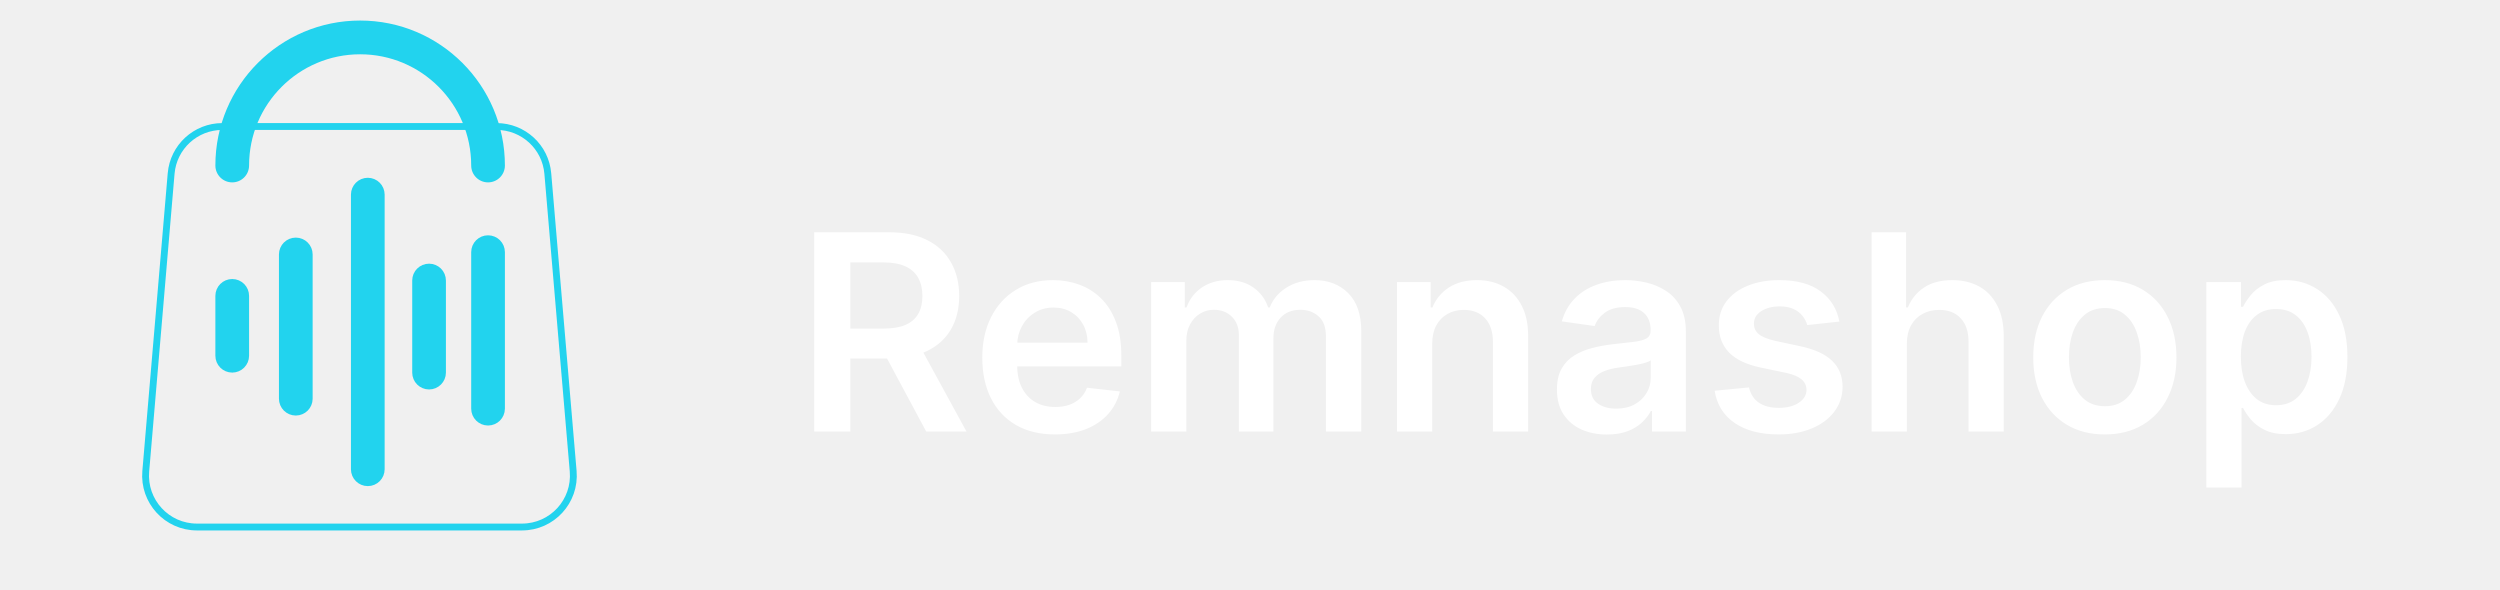
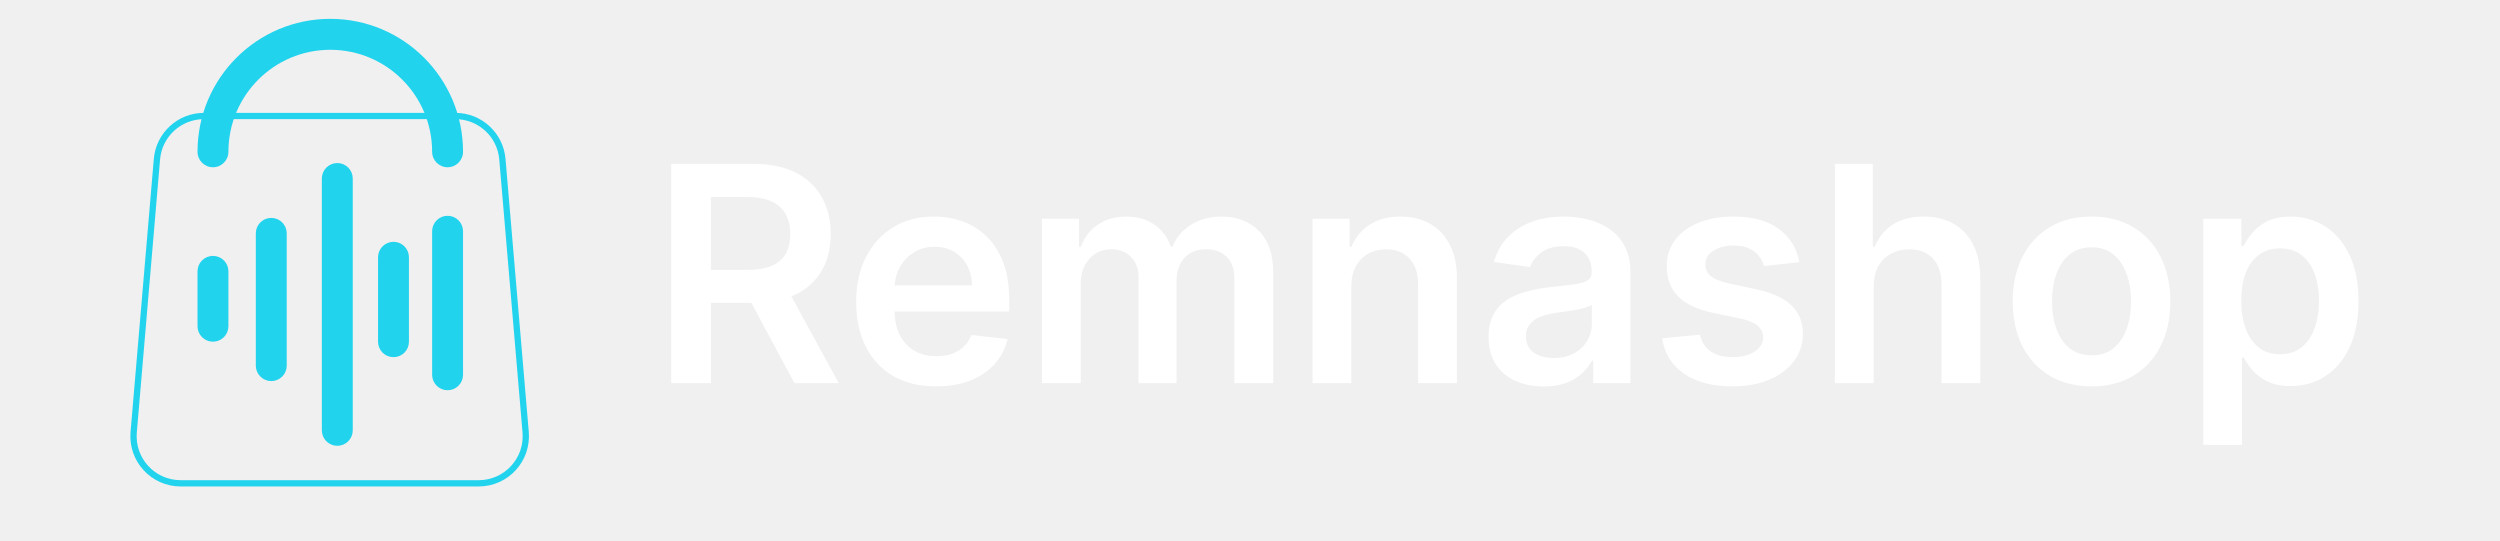
- <svg xmlns="http://www.w3.org/2000/svg" width="365" height="86" viewBox="0 0 365 86" fill="none">
+ <svg xmlns="http://www.w3.org/2000/svg" width="398" height="86" viewBox="0 0 398 86" fill="none">
  <g clip-path="url(#clip0_24_3)">
-     <path d="M118.876 63V33.909H129.785C132.02 33.909 133.895 34.297 135.41 35.074C136.935 35.85 138.085 36.939 138.862 38.341C139.648 39.733 140.041 41.357 140.041 43.213C140.041 45.079 139.643 46.698 138.848 48.071C138.062 49.435 136.902 50.49 135.368 51.239C133.834 51.977 131.949 52.347 129.714 52.347H121.944V47.972H129.004C130.311 47.972 131.381 47.792 132.214 47.432C133.048 47.062 133.663 46.528 134.061 45.827C134.468 45.117 134.672 44.245 134.672 43.213C134.672 42.181 134.468 41.3 134.061 40.571C133.654 39.832 133.033 39.274 132.2 38.895C131.367 38.507 130.292 38.312 128.976 38.312H124.146V63H118.876ZM133.905 49.818L141.106 63H135.226L128.152 49.818H133.905ZM154.011 63.426C151.824 63.426 149.934 62.972 148.343 62.062C146.762 61.144 145.545 59.847 144.693 58.17C143.841 56.485 143.414 54.501 143.414 52.219C143.414 49.974 143.841 48.005 144.693 46.31C145.555 44.605 146.757 43.279 148.301 42.332C149.844 41.376 151.658 40.898 153.741 40.898C155.086 40.898 156.355 41.115 157.548 41.551C158.751 41.977 159.811 42.64 160.73 43.54C161.658 44.439 162.387 45.585 162.917 46.977C163.448 48.36 163.713 50.008 163.713 51.92V53.497H145.829V50.031H158.784C158.774 49.046 158.561 48.17 158.145 47.403C157.728 46.627 157.146 46.016 156.397 45.571C155.659 45.126 154.797 44.903 153.812 44.903C152.761 44.903 151.838 45.159 151.042 45.67C150.247 46.172 149.627 46.835 149.182 47.659C148.746 48.474 148.523 49.368 148.514 50.344V53.369C148.514 54.638 148.746 55.727 149.21 56.636C149.674 57.536 150.323 58.227 151.156 58.71C151.989 59.184 152.965 59.42 154.082 59.42C154.83 59.42 155.507 59.316 156.113 59.108C156.719 58.89 157.245 58.573 157.69 58.156C158.135 57.74 158.471 57.224 158.699 56.608L163.5 57.148C163.197 58.417 162.619 59.525 161.767 60.472C160.924 61.409 159.844 62.138 158.528 62.659C157.212 63.17 155.706 63.426 154.011 63.426ZM168.063 63V41.182H172.978V44.889H173.233C173.688 43.639 174.441 42.664 175.492 41.963C176.543 41.253 177.798 40.898 179.256 40.898C180.733 40.898 181.979 41.258 182.992 41.977C184.015 42.688 184.734 43.658 185.151 44.889H185.378C185.861 43.677 186.676 42.711 187.821 41.992C188.977 41.262 190.345 40.898 191.927 40.898C193.934 40.898 195.572 41.532 196.841 42.801C198.11 44.07 198.745 45.921 198.745 48.355V63H193.588V49.151C193.588 47.796 193.229 46.807 192.509 46.182C191.789 45.547 190.909 45.23 189.867 45.23C188.626 45.23 187.656 45.618 186.955 46.395C186.264 47.162 185.918 48.161 185.918 49.392V63H180.875V48.938C180.875 47.811 180.535 46.911 179.853 46.239C179.18 45.566 178.3 45.23 177.211 45.23C176.472 45.23 175.8 45.419 175.194 45.798C174.588 46.168 174.105 46.693 173.745 47.375C173.385 48.047 173.205 48.833 173.205 49.733V63H168.063ZM209.103 50.216V63H203.961V41.182H208.876V44.889H209.132C209.634 43.668 210.434 42.697 211.532 41.977C212.64 41.258 214.009 40.898 215.638 40.898C217.143 40.898 218.455 41.22 219.572 41.864C220.699 42.508 221.57 43.44 222.186 44.662C222.811 45.883 223.119 47.365 223.109 49.108V63H217.967V49.903C217.967 48.445 217.588 47.304 216.831 46.48C216.083 45.656 215.046 45.244 213.72 45.244C212.82 45.244 212.02 45.443 211.319 45.841C210.628 46.229 210.084 46.793 209.686 47.531C209.298 48.27 209.103 49.165 209.103 50.216ZM234.615 63.44C233.232 63.44 231.987 63.194 230.879 62.702C229.78 62.2 228.909 61.461 228.265 60.486C227.631 59.51 227.314 58.308 227.314 56.878C227.314 55.647 227.541 54.629 227.995 53.824C228.45 53.019 229.07 52.375 229.856 51.892C230.642 51.409 231.528 51.044 232.513 50.798C233.507 50.543 234.534 50.358 235.595 50.244C236.873 50.112 237.91 49.993 238.706 49.889C239.501 49.776 240.079 49.605 240.439 49.378C240.808 49.141 240.993 48.776 240.993 48.284V48.199C240.993 47.129 240.675 46.3 240.041 45.713C239.406 45.126 238.493 44.832 237.299 44.832C236.04 44.832 235.041 45.107 234.302 45.656C233.573 46.206 233.081 46.854 232.825 47.602L228.024 46.92C228.403 45.595 229.028 44.487 229.899 43.597C230.77 42.697 231.835 42.025 233.095 41.58C234.354 41.125 235.746 40.898 237.271 40.898C238.322 40.898 239.369 41.021 240.41 41.267C241.452 41.513 242.404 41.92 243.265 42.489C244.127 43.047 244.818 43.81 245.339 44.776C245.87 45.742 246.135 46.949 246.135 48.398V63H241.191V60.003H241.021C240.709 60.609 240.268 61.177 239.7 61.707C239.141 62.228 238.436 62.65 237.584 62.972C236.741 63.284 235.751 63.44 234.615 63.44ZM235.95 59.662C236.982 59.662 237.877 59.458 238.635 59.051C239.392 58.635 239.975 58.085 240.382 57.403C240.798 56.722 241.007 55.978 241.007 55.173V52.602C240.846 52.735 240.571 52.858 240.183 52.972C239.804 53.085 239.378 53.185 238.905 53.27C238.431 53.355 237.962 53.431 237.498 53.497C237.034 53.563 236.632 53.62 236.291 53.668C235.524 53.772 234.837 53.942 234.231 54.179C233.625 54.416 233.147 54.747 232.797 55.173C232.446 55.59 232.271 56.13 232.271 56.793C232.271 57.74 232.617 58.455 233.308 58.938C233.999 59.42 234.88 59.662 235.95 59.662ZM268.549 46.949L263.862 47.46C263.729 46.987 263.497 46.542 263.166 46.125C262.844 45.708 262.408 45.372 261.859 45.117C261.31 44.861 260.638 44.733 259.842 44.733C258.772 44.733 257.872 44.965 257.143 45.429C256.423 45.893 256.068 46.494 256.078 47.233C256.068 47.867 256.3 48.383 256.774 48.781C257.257 49.179 258.052 49.506 259.16 49.761L262.882 50.557C264.946 51.002 266.48 51.707 267.484 52.673C268.497 53.639 269.009 54.903 269.018 56.466C269.009 57.839 268.606 59.051 267.811 60.102C267.025 61.144 265.931 61.958 264.53 62.545C263.128 63.133 261.518 63.426 259.7 63.426C257.03 63.426 254.88 62.867 253.251 61.75C251.622 60.623 250.652 59.056 250.339 57.048L255.353 56.565C255.581 57.55 256.064 58.294 256.802 58.795C257.541 59.297 258.502 59.548 259.686 59.548C260.907 59.548 261.888 59.297 262.626 58.795C263.374 58.294 263.748 57.673 263.748 56.935C263.748 56.31 263.507 55.794 263.024 55.386C262.55 54.979 261.812 54.667 260.808 54.449L257.086 53.668C254.994 53.232 253.445 52.498 252.441 51.466C251.438 50.424 250.941 49.108 250.95 47.517C250.941 46.172 251.305 45.008 252.044 44.023C252.792 43.028 253.829 42.261 255.155 41.722C256.49 41.172 258.029 40.898 259.771 40.898C262.328 40.898 264.34 41.442 265.808 42.531C267.285 43.62 268.199 45.093 268.549 46.949ZM278.4 50.216V63H273.258V33.909H278.287V44.889H278.542C279.054 43.658 279.844 42.688 280.914 41.977C281.994 41.258 283.367 40.898 285.034 40.898C286.549 40.898 287.87 41.215 288.997 41.849C290.124 42.484 290.995 43.412 291.611 44.633C292.236 45.855 292.548 47.347 292.548 49.108V63H287.406V49.903C287.406 48.436 287.027 47.294 286.27 46.48C285.521 45.656 284.47 45.244 283.116 45.244C282.207 45.244 281.393 45.443 280.673 45.841C279.963 46.229 279.404 46.793 278.997 47.531C278.599 48.27 278.4 49.165 278.4 50.216ZM307.307 63.426C305.176 63.426 303.329 62.957 301.767 62.02C300.204 61.082 298.992 59.771 298.13 58.085C297.278 56.4 296.852 54.43 296.852 52.176C296.852 49.922 297.278 47.948 298.13 46.253C298.992 44.558 300.204 43.242 301.767 42.304C303.329 41.367 305.176 40.898 307.307 40.898C309.437 40.898 311.284 41.367 312.846 42.304C314.409 43.242 315.616 44.558 316.468 46.253C317.33 47.948 317.761 49.922 317.761 52.176C317.761 54.43 317.33 56.4 316.468 58.085C315.616 59.771 314.409 61.082 312.846 62.02C311.284 62.957 309.437 63.426 307.307 63.426ZM307.335 59.307C308.49 59.307 309.456 58.99 310.233 58.355C311.009 57.711 311.587 56.849 311.966 55.77C312.354 54.69 312.548 53.488 312.548 52.162C312.548 50.827 312.354 49.619 311.966 48.54C311.587 47.451 311.009 46.584 310.233 45.94C309.456 45.296 308.49 44.974 307.335 44.974C306.151 44.974 305.166 45.296 304.38 45.94C303.604 46.584 303.021 47.451 302.633 48.54C302.254 49.619 302.065 50.827 302.065 52.162C302.065 53.488 302.254 54.69 302.633 55.77C303.021 56.849 303.604 57.711 304.38 58.355C305.166 58.99 306.151 59.307 307.335 59.307ZM322.125 71.182V41.182H327.182V44.79H327.481C327.746 44.26 328.12 43.696 328.603 43.099C329.086 42.493 329.739 41.977 330.563 41.551C331.387 41.115 332.438 40.898 333.716 40.898C335.402 40.898 336.922 41.329 338.276 42.19C339.64 43.043 340.719 44.307 341.515 45.983C342.32 47.65 342.722 49.695 342.722 52.119C342.722 54.515 342.329 56.551 341.543 58.227C340.757 59.903 339.687 61.182 338.333 62.062C336.979 62.943 335.445 63.383 333.731 63.383C332.481 63.383 331.444 63.175 330.62 62.758C329.796 62.342 329.133 61.84 328.631 61.253C328.139 60.656 327.755 60.093 327.481 59.562H327.267V71.182H322.125ZM327.168 52.091C327.168 53.502 327.367 54.738 327.765 55.798C328.172 56.859 328.754 57.688 329.512 58.284C330.279 58.871 331.207 59.165 332.296 59.165C333.432 59.165 334.384 58.862 335.151 58.256C335.918 57.64 336.496 56.802 336.884 55.742C337.282 54.671 337.481 53.455 337.481 52.091C337.481 50.737 337.286 49.534 336.898 48.483C336.51 47.432 335.932 46.608 335.165 46.011C334.398 45.415 333.442 45.117 332.296 45.117C331.197 45.117 330.265 45.405 329.498 45.983C328.731 46.561 328.148 47.37 327.75 48.412C327.362 49.454 327.168 50.68 327.168 52.091Z" fill="white" />
+     <path d="M106.857 61V26.091H119.948C122.63 26.091 124.88 26.557 126.698 27.489C128.528 28.421 129.908 29.727 130.84 31.409C131.783 33.08 132.255 35.028 132.255 37.256C132.255 39.494 131.778 41.438 130.823 43.085C129.88 44.722 128.488 45.989 126.647 46.886C124.806 47.773 122.545 48.216 119.863 48.216H110.539V42.966H119.011C120.579 42.966 121.863 42.75 122.863 42.318C123.863 41.875 124.602 41.233 125.079 40.392C125.567 39.54 125.812 38.494 125.812 37.256C125.812 36.017 125.567 34.96 125.079 34.085C124.59 33.199 123.846 32.528 122.846 32.074C121.846 31.608 120.556 31.375 118.977 31.375H113.181V61H106.857ZM124.891 45.182L133.533 61H126.477L117.988 45.182H124.891ZM149.019 61.511C146.394 61.511 144.127 60.966 142.218 59.875C140.32 58.773 138.86 57.216 137.837 55.205C136.815 53.182 136.303 50.801 136.303 48.062C136.303 45.369 136.815 43.006 137.837 40.972C138.871 38.926 140.315 37.335 142.167 36.199C144.019 35.051 146.195 34.477 148.695 34.477C150.309 34.477 151.832 34.739 153.263 35.261C154.707 35.773 155.979 36.568 157.082 37.648C158.195 38.727 159.07 40.102 159.707 41.773C160.343 43.432 160.661 45.409 160.661 47.705V49.597H139.201V45.438H154.746C154.735 44.256 154.479 43.205 153.979 42.284C153.479 41.352 152.781 40.619 151.883 40.085C150.996 39.551 149.962 39.284 148.781 39.284C147.519 39.284 146.411 39.591 145.457 40.205C144.502 40.807 143.758 41.602 143.224 42.591C142.701 43.568 142.434 44.642 142.423 45.812V49.443C142.423 50.966 142.701 52.273 143.258 53.364C143.815 54.443 144.593 55.273 145.593 55.852C146.593 56.42 147.763 56.705 149.104 56.705C150.002 56.705 150.815 56.58 151.542 56.33C152.269 56.068 152.9 55.688 153.434 55.188C153.968 54.688 154.371 54.068 154.644 53.33L160.406 53.977C160.042 55.5 159.349 56.83 158.326 57.966C157.315 59.091 156.019 59.966 154.44 60.591C152.86 61.205 151.053 61.511 149.019 61.511ZM165.881 61V34.818H171.779V39.267H172.086C172.631 37.767 173.535 36.597 174.796 35.756C176.058 34.903 177.563 34.477 179.313 34.477C181.086 34.477 182.58 34.909 183.796 35.773C185.023 36.625 185.887 37.79 186.387 39.267H186.66C187.239 37.812 188.217 36.653 189.592 35.79C190.978 34.915 192.62 34.477 194.518 34.477C196.927 34.477 198.893 35.239 200.415 36.761C201.938 38.284 202.7 40.506 202.7 43.426V61H196.512V44.381C196.512 42.756 196.08 41.568 195.217 40.818C194.353 40.057 193.296 39.676 192.046 39.676C190.558 39.676 189.393 40.142 188.552 41.074C187.722 41.994 187.308 43.193 187.308 44.67V61H181.256V44.125C181.256 42.773 180.847 41.693 180.029 40.886C179.222 40.08 178.165 39.676 176.859 39.676C175.972 39.676 175.165 39.903 174.438 40.358C173.711 40.801 173.131 41.432 172.7 42.25C172.268 43.057 172.052 44 172.052 45.08V61H165.881ZM215.13 45.659V61H208.96V34.818H214.857V39.267H215.164C215.766 37.801 216.727 36.636 218.045 35.773C219.374 34.909 221.016 34.477 222.971 34.477C224.778 34.477 226.352 34.864 227.692 35.636C229.045 36.409 230.09 37.528 230.829 38.994C231.579 40.46 231.948 42.239 231.937 44.33V61H225.766V45.284C225.766 43.534 225.312 42.165 224.403 41.176C223.505 40.188 222.261 39.693 220.67 39.693C219.59 39.693 218.63 39.932 217.789 40.409C216.96 40.875 216.306 41.551 215.829 42.438C215.363 43.324 215.13 44.398 215.13 45.659ZM245.744 61.528C244.085 61.528 242.59 61.233 241.261 60.642C239.942 60.04 238.897 59.153 238.124 57.983C237.363 56.812 236.982 55.369 236.982 53.653C236.982 52.176 237.255 50.955 237.8 49.989C238.346 49.023 239.09 48.25 240.033 47.67C240.977 47.091 242.039 46.653 243.221 46.358C244.414 46.051 245.647 45.83 246.92 45.693C248.454 45.534 249.698 45.392 250.653 45.267C251.607 45.131 252.3 44.926 252.732 44.653C253.175 44.369 253.397 43.932 253.397 43.341V43.239C253.397 41.955 253.016 40.96 252.255 40.256C251.494 39.551 250.397 39.199 248.965 39.199C247.454 39.199 246.255 39.528 245.369 40.188C244.494 40.847 243.903 41.625 243.596 42.523L237.835 41.705C238.289 40.114 239.039 38.784 240.085 37.716C241.13 36.636 242.408 35.83 243.92 35.295C245.431 34.75 247.102 34.477 248.931 34.477C250.192 34.477 251.448 34.625 252.698 34.92C253.948 35.216 255.09 35.705 256.124 36.386C257.158 37.057 257.988 37.972 258.613 39.131C259.249 40.29 259.567 41.739 259.567 43.477V61H253.636V57.403H253.431C253.056 58.131 252.528 58.812 251.846 59.449C251.175 60.074 250.329 60.58 249.306 60.966C248.295 61.341 247.107 61.528 245.744 61.528ZM247.346 56.994C248.585 56.994 249.658 56.75 250.567 56.261C251.477 55.761 252.175 55.102 252.664 54.284C253.164 53.466 253.414 52.574 253.414 51.608V48.523C253.221 48.682 252.891 48.83 252.425 48.966C251.971 49.102 251.46 49.222 250.891 49.324C250.323 49.426 249.761 49.517 249.204 49.597C248.647 49.676 248.164 49.744 247.755 49.801C246.835 49.926 246.011 50.131 245.283 50.415C244.556 50.699 243.982 51.097 243.562 51.608C243.141 52.108 242.931 52.756 242.931 53.551C242.931 54.688 243.346 55.545 244.175 56.125C245.005 56.705 246.062 56.994 247.346 56.994ZM286.465 41.739L280.84 42.352C280.681 41.784 280.403 41.25 280.005 40.75C279.619 40.25 279.096 39.847 278.437 39.54C277.778 39.233 276.971 39.08 276.016 39.08C274.732 39.08 273.653 39.358 272.778 39.915C271.914 40.472 271.488 41.193 271.499 42.08C271.488 42.841 271.766 43.46 272.335 43.938C272.914 44.415 273.869 44.807 275.198 45.114L279.664 46.068C282.141 46.602 283.982 47.449 285.187 48.608C286.403 49.767 287.016 51.284 287.028 53.159C287.016 54.807 286.533 56.261 285.579 57.523C284.636 58.773 283.323 59.75 281.641 60.455C279.96 61.159 278.028 61.511 275.846 61.511C272.641 61.511 270.062 60.841 268.107 59.5C266.153 58.148 264.988 56.267 264.613 53.858L270.63 53.278C270.903 54.46 271.482 55.352 272.369 55.955C273.255 56.557 274.408 56.858 275.829 56.858C277.295 56.858 278.471 56.557 279.357 55.955C280.255 55.352 280.704 54.608 280.704 53.722C280.704 52.972 280.414 52.352 279.835 51.864C279.266 51.375 278.38 51 277.175 50.739L272.71 49.801C270.198 49.278 268.34 48.398 267.136 47.159C265.931 45.909 265.335 44.33 265.346 42.42C265.335 40.807 265.772 39.409 266.658 38.227C267.556 37.034 268.8 36.114 270.391 35.466C271.994 34.807 273.84 34.477 275.931 34.477C278.999 34.477 281.414 35.131 283.175 36.438C284.948 37.744 286.045 39.511 286.465 41.739ZM298.286 45.659V61H292.116V26.091H298.15V39.267H298.457C299.07 37.79 300.019 36.625 301.303 35.773C302.599 34.909 304.246 34.477 306.246 34.477C308.065 34.477 309.65 34.858 311.002 35.619C312.354 36.381 313.4 37.494 314.138 38.96C314.888 40.426 315.263 42.216 315.263 44.33V61H309.093V45.284C309.093 43.523 308.638 42.153 307.729 41.176C306.832 40.188 305.57 39.693 303.945 39.693C302.854 39.693 301.877 39.932 301.013 40.409C300.161 40.875 299.491 41.551 299.002 42.438C298.525 43.324 298.286 44.398 298.286 45.659ZM332.974 61.511C330.417 61.511 328.201 60.949 326.326 59.824C324.451 58.699 322.996 57.125 321.962 55.102C320.94 53.08 320.428 50.716 320.428 48.011C320.428 45.307 320.94 42.938 321.962 40.903C322.996 38.869 324.451 37.29 326.326 36.165C328.201 35.04 330.417 34.477 332.974 34.477C335.531 34.477 337.746 35.04 339.621 36.165C341.496 37.29 342.945 38.869 343.968 40.903C345.002 42.938 345.519 45.307 345.519 48.011C345.519 50.716 345.002 53.08 343.968 55.102C342.945 57.125 341.496 58.699 339.621 59.824C337.746 60.949 335.531 61.511 332.974 61.511ZM333.008 56.568C334.394 56.568 335.553 56.188 336.485 55.426C337.417 54.653 338.11 53.619 338.565 52.324C339.031 51.028 339.263 49.585 339.263 47.994C339.263 46.392 339.031 44.943 338.565 43.648C338.11 42.341 337.417 41.301 336.485 40.528C335.553 39.756 334.394 39.369 333.008 39.369C331.587 39.369 330.406 39.756 329.462 40.528C328.531 41.301 327.832 42.341 327.366 43.648C326.911 44.943 326.684 46.392 326.684 47.994C326.684 49.585 326.911 51.028 327.366 52.324C327.832 53.619 328.531 54.653 329.462 55.426C330.406 56.188 331.587 56.568 333.008 56.568ZM350.756 70.818V34.818H356.825V39.148H357.183C357.501 38.511 357.95 37.835 358.529 37.119C359.109 36.392 359.893 35.773 360.881 35.261C361.87 34.739 363.131 34.477 364.665 34.477C366.688 34.477 368.512 34.994 370.137 36.028C371.773 37.051 373.069 38.568 374.023 40.58C374.989 42.58 375.472 45.034 375.472 47.943C375.472 50.818 375.001 53.261 374.058 55.273C373.114 57.284 371.83 58.818 370.205 59.875C368.58 60.932 366.739 61.46 364.683 61.46C363.183 61.46 361.938 61.21 360.95 60.71C359.961 60.21 359.165 59.608 358.563 58.903C357.972 58.188 357.512 57.511 357.183 56.875H356.927V70.818H350.756ZM356.808 47.909C356.808 49.602 357.046 51.085 357.523 52.358C358.012 53.631 358.711 54.625 359.62 55.341C360.54 56.045 361.654 56.398 362.961 56.398C364.325 56.398 365.467 56.034 366.387 55.307C367.308 54.568 368.001 53.562 368.467 52.29C368.944 51.006 369.183 49.545 369.183 47.909C369.183 46.284 368.95 44.841 368.484 43.58C368.018 42.318 367.325 41.33 366.404 40.614C365.484 39.898 364.336 39.54 362.961 39.54C361.643 39.54 360.523 39.886 359.603 40.58C358.683 41.273 357.984 42.244 357.506 43.494C357.04 44.744 356.808 46.216 356.808 47.909Z" fill="white" />
    <path d="M32.459 18.471H72.507C76.402 18.471 79.648 21.453 79.979 25.334L83.684 68.807C84.057 73.184 80.605 76.944 76.212 76.944H28.753C24.36 76.944 20.908 73.185 21.281 68.807L24.986 25.334C25.317 21.453 28.563 18.471 32.459 18.471Z" stroke="#22D3EE" />
    <rect x="32.675" y="41.967" width="2.46" height="11.201" rx="1.23" stroke="#22D3EE" stroke-width="2.46" />
    <rect x="41.956" y="35.92" width="2.46" height="23.519" rx="1.23" stroke="#22D3EE" stroke-width="2.46" />
    <rect x="52.468" y="27.186" width="2.46" height="42.556" rx="1.23" stroke="#22D3EE" stroke-width="2.46" />
    <rect x="61.414" y="39.727" width="2.46" height="15.904" rx="1.23" stroke="#22D3EE" stroke-width="2.46" />
    <rect x="70.025" y="35.584" width="2.46" height="25.311" rx="1.23" stroke="#22D3EE" stroke-width="2.46" />
    <mask id="path-8-inside-1_24_3" fill="white">
      <path d="M52.58 3C64.253 3 73.715 12.476 73.715 24.164C73.715 25.525 72.614 26.628 71.255 26.628C69.896 26.628 68.795 25.525 68.795 24.164C68.795 15.197 61.535 7.927 52.58 7.927C43.625 7.927 36.365 15.197 36.365 24.164C36.365 25.525 35.264 26.628 33.905 26.628C32.546 26.628 31.445 25.525 31.445 24.164C31.445 12.476 40.907 3 52.58 3Z" />
    </mask>
    <path d="M52.58 3V8C61.485 8 68.715 15.23 68.715 24.164H73.715H78.715C78.715 9.72 67.02 -2 52.58 -2V3ZM73.715 24.164H68.715C68.715 22.77 69.846 21.628 71.255 21.628V26.628V31.628C75.382 31.628 78.715 28.28 78.715 24.164H73.715ZM71.255 26.628V21.628C72.664 21.628 73.795 22.77 73.795 24.164H68.795H63.795C63.795 28.28 67.128 31.628 71.255 31.628V26.628ZM68.795 24.164H73.795C73.795 12.442 64.303 2.927 52.58 2.927V7.927V12.927C58.767 12.927 63.795 17.952 63.795 24.164H68.795ZM52.58 7.927V2.927C40.857 2.927 31.365 12.442 31.365 24.164H36.365H41.365C41.365 17.952 46.393 12.927 52.58 12.927V7.927ZM36.365 24.164H31.365C31.365 22.77 32.496 21.628 33.905 21.628V26.628V31.628C38.032 31.628 41.365 28.28 41.365 24.164H36.365ZM33.905 26.628V21.628C35.314 21.628 36.445 22.77 36.445 24.164H31.445H26.445C26.445 28.28 29.778 31.628 33.905 31.628V26.628ZM31.445 24.164H36.445C36.445 15.23 43.675 8 52.58 8V3V-2C38.139 -2 26.445 9.72 26.445 24.164H31.445Z" fill="#22D3EE" mask="url(#path-8-inside-1_24_3)" />
  </g>
  <defs>
    <clipPath id="clip0_24_3">
-       <rect width="365" height="86" fill="white" />
+       <rect width="398" height="86" fill="white" />
    </clipPath>
  </defs>
</svg>
